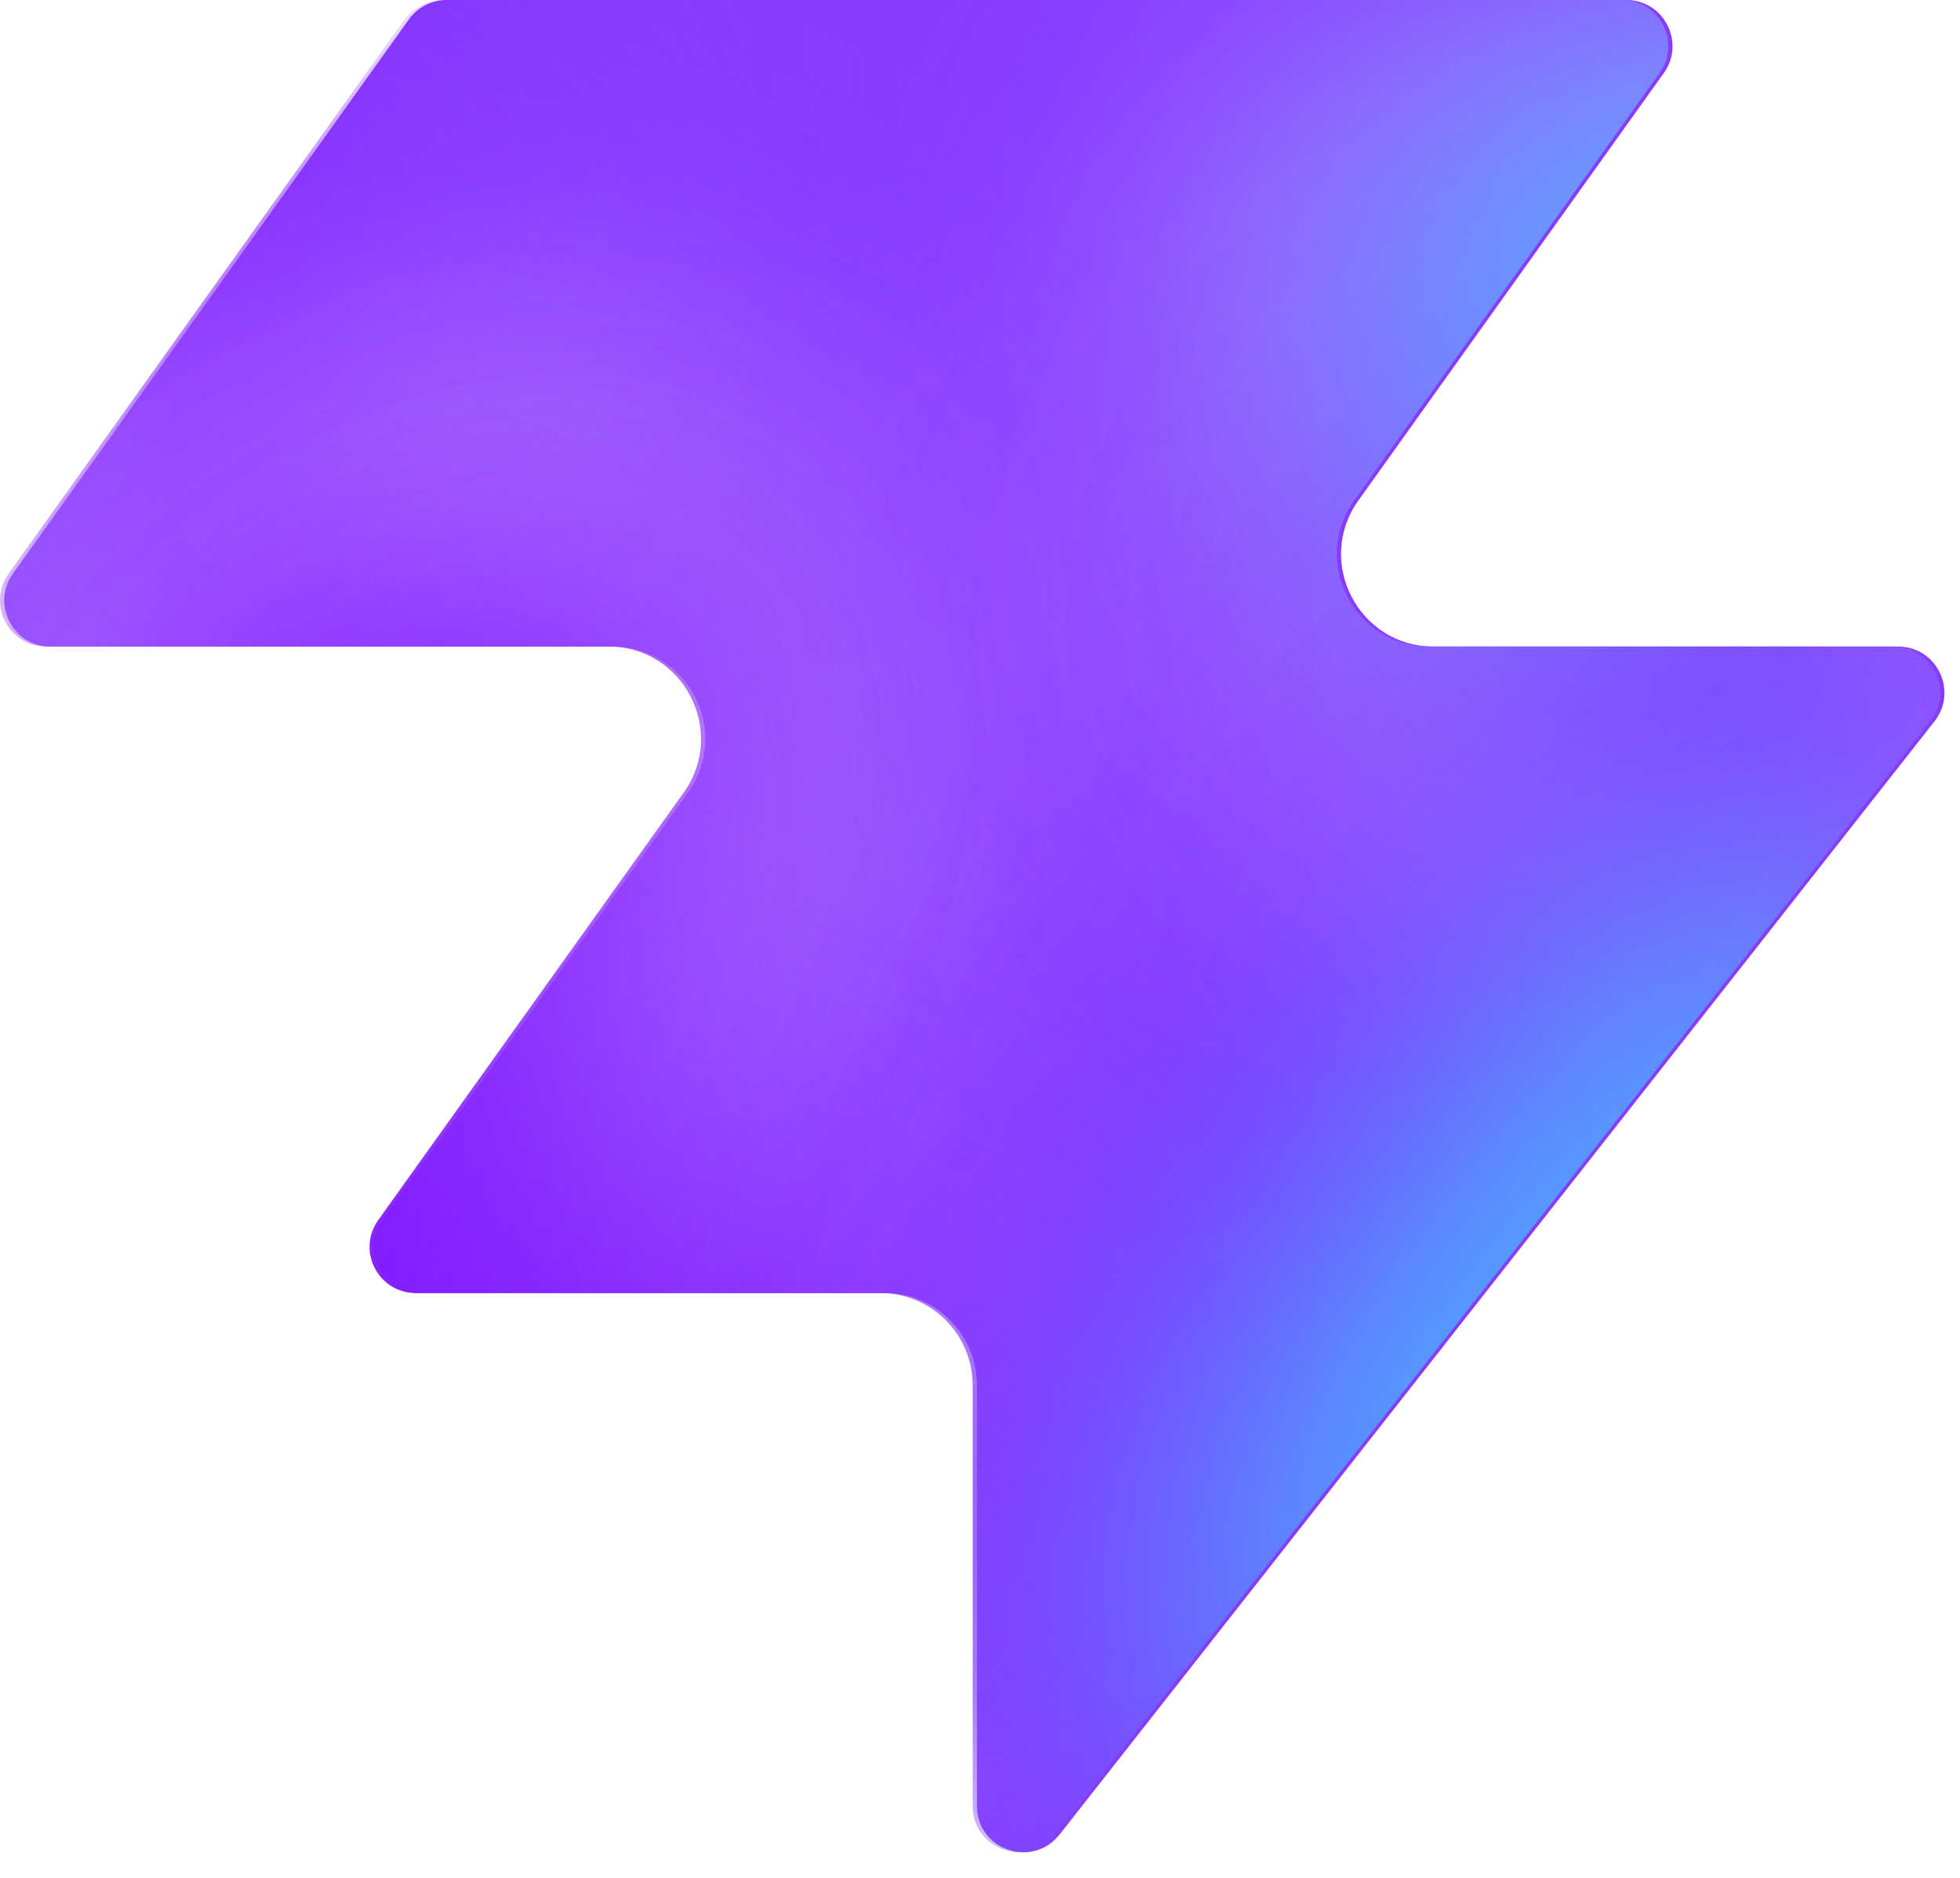
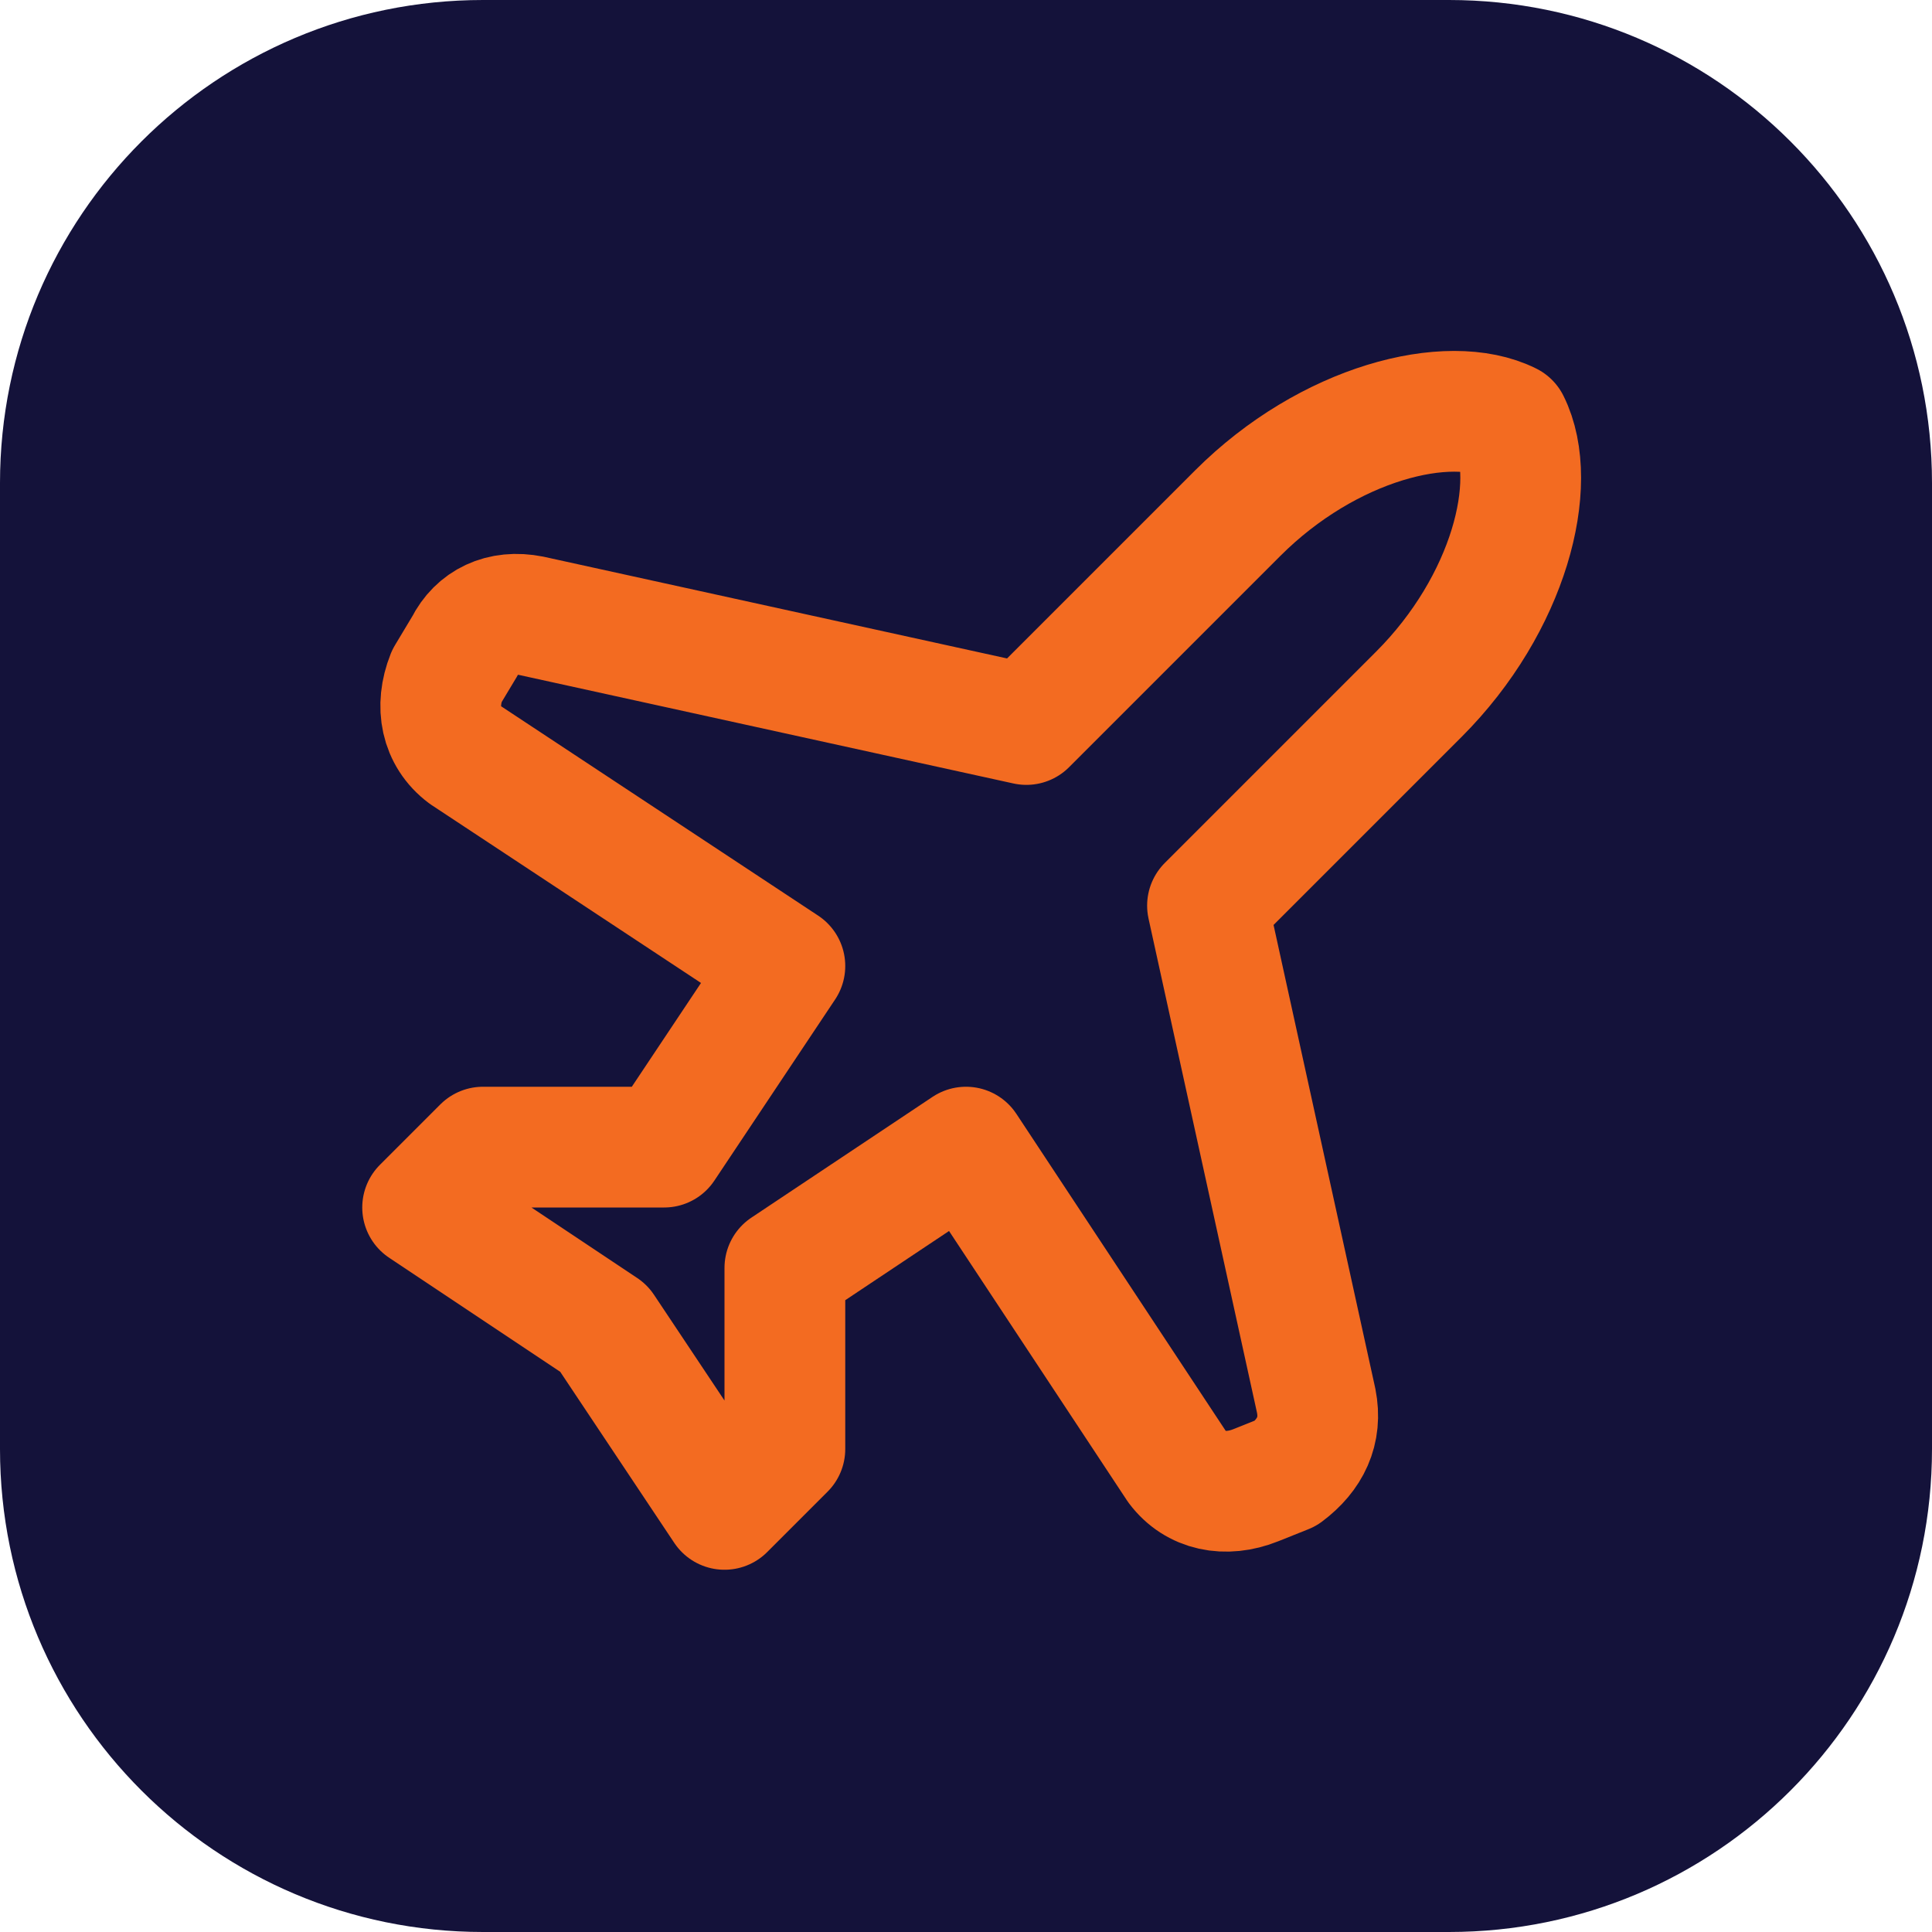
- <svg xmlns="http://www.w3.org/2000/svg" width="48" height="46" fill="none" viewBox="0 0 48 46">
-   <path fill="#863bff" d="M25.946 44.938c-.664.845-2.021.375-2.021-.698V33.937a2.26 2.26 0 0 0-2.262-2.262H10.287c-.92 0-1.456-1.04-.92-1.788l7.48-10.471c1.07-1.497 0-3.578-1.842-3.578H1.237c-.92 0-1.456-1.04-.92-1.788L10.013.474c.214-.297.556-.474.92-.474h28.894c.92 0 1.456 1.04.92 1.788l-7.48 10.471c-1.07 1.498 0 3.579 1.842 3.579h11.377c.943 0 1.473 1.088.89 1.83L25.947 44.94z" style="fill:#863bff;fill:color(display-p3 .525 .23 1);fill-opacity:1" />
-   <mask id="a" width="48" height="46" x="0" y="0" maskUnits="userSpaceOnUse" style="mask-type:alpha">
-     <path fill="#000" d="M25.842 44.938c-.664.844-2.021.375-2.021-.698V33.937a2.26 2.26 0 0 0-2.262-2.262H10.183c-.92 0-1.456-1.04-.92-1.788l7.48-10.471c1.07-1.498 0-3.579-1.842-3.579H1.133c-.92 0-1.456-1.04-.92-1.787L9.91.473c.214-.297.556-.474.92-.474h28.894c.92 0 1.456 1.04.92 1.788l-7.48 10.471c-1.07 1.498 0 3.578 1.842 3.578h11.377c.943 0 1.473 1.088.89 1.832L25.843 44.94z" style="fill:#000;fill-opacity:1" />
-   </mask>
-   <g mask="url(#a)">
-     <g filter="url(#b)">
-       <ellipse cx="5.508" cy="14.704" fill="#ede6ff" rx="5.508" ry="14.704" style="fill:#ede6ff;fill:color(display-p3 .927 .903 1);fill-opacity:1" transform="matrix(.00324 1 1 -.00324 -4.47 31.516)" />
-     </g>
-     <g filter="url(#c)">
-       <ellipse cx="10.399" cy="29.851" fill="#ede6ff" rx="10.399" ry="29.851" style="fill:#ede6ff;fill:color(display-p3 .927 .903 1);fill-opacity:1" transform="matrix(.00324 1 1 -.00324 -39.328 7.883)" />
-     </g>
-     <g filter="url(#d)">
-       <ellipse cx="5.508" cy="30.487" fill="#7e14ff" rx="5.508" ry="30.487" style="fill:#7e14ff;fill:color(display-p3 .492 .077 1);fill-opacity:1" transform="rotate(89.814 -25.913 -14.639)scale(1 -1)" />
-     </g>
-     <g filter="url(#e)">
-       <ellipse cx="5.508" cy="30.599" fill="#7e14ff" rx="5.508" ry="30.599" style="fill:#7e14ff;fill:color(display-p3 .492 .077 1);fill-opacity:1" transform="rotate(89.814 -32.644 -3.334)scale(1 -1)" />
-     </g>
-     <g filter="url(#f)">
-       <ellipse cx="5.508" cy="30.599" fill="#7e14ff" rx="5.508" ry="30.599" style="fill:#7e14ff;fill:color(display-p3 .492 .077 1);fill-opacity:1" transform="matrix(.00324 1 1 -.00324 -34.34 30.47)" />
-     </g>
-     <g filter="url(#g)">
-       <ellipse cx="14.072" cy="22.078" fill="#ede6ff" rx="14.072" ry="22.078" style="fill:#ede6ff;fill:color(display-p3 .927 .903 1);fill-opacity:1" transform="rotate(93.35 24.506 48.493)scale(-1 1)" />
-     </g>
-     <g filter="url(#h)">
-       <ellipse cx="3.47" cy="21.501" fill="#7e14ff" rx="3.47" ry="21.501" style="fill:#7e14ff;fill:color(display-p3 .492 .077 1);fill-opacity:1" transform="rotate(89.009 28.708 47.59)scale(-1 1)" />
-     </g>
-     <g filter="url(#i)">
-       <ellipse cx="3.47" cy="21.501" fill="#7e14ff" rx="3.47" ry="21.501" style="fill:#7e14ff;fill:color(display-p3 .492 .077 1);fill-opacity:1" transform="rotate(89.009 28.708 47.59)scale(-1 1)" />
-     </g>
-     <g filter="url(#j)">
-       <ellipse cx=".387" cy="8.972" fill="#7e14ff" rx="4.407" ry="29.108" style="fill:#7e14ff;fill:color(display-p3 .492 .077 1);fill-opacity:1" transform="rotate(39.51 .387 8.972)" />
-     </g>
-     <g filter="url(#k)">
-       <ellipse cx="47.523" cy="-6.092" fill="#7e14ff" rx="4.407" ry="29.108" style="fill:#7e14ff;fill:color(display-p3 .492 .077 1);fill-opacity:1" transform="rotate(37.892 47.523 -6.092)" />
-     </g>
-     <g filter="url(#l)">
-       <ellipse cx="41.412" cy="6.333" fill="#47bfff" rx="5.971" ry="9.665" style="fill:#47bfff;fill:color(display-p3 .28 .748 1);fill-opacity:1" transform="rotate(37.892 41.412 6.333)" />
-     </g>
-     <g filter="url(#m)">
-       <ellipse cx="-1.879" cy="38.332" fill="#7e14ff" rx="4.407" ry="29.108" style="fill:#7e14ff;fill:color(display-p3 .492 .077 1);fill-opacity:1" transform="rotate(37.892 -1.88 38.332)" />
-     </g>
-     <g filter="url(#n)">
-       <ellipse cx="-1.879" cy="38.332" fill="#7e14ff" rx="4.407" ry="29.108" style="fill:#7e14ff;fill:color(display-p3 .492 .077 1);fill-opacity:1" transform="rotate(37.892 -1.88 38.332)" />
-     </g>
-     <g filter="url(#o)">
-       <ellipse cx="35.651" cy="29.907" fill="#7e14ff" rx="4.407" ry="29.108" style="fill:#7e14ff;fill:color(display-p3 .492 .077 1);fill-opacity:1" transform="rotate(37.892 35.651 29.907)" />
-     </g>
-     <g filter="url(#p)">
-       <ellipse cx="38.418" cy="32.4" fill="#47bfff" rx="5.971" ry="15.297" style="fill:#47bfff;fill:color(display-p3 .28 .748 1);fill-opacity:1" transform="rotate(37.892 38.418 32.4)" />
-     </g>
+ <svg xmlns="http://www.w3.org/2000/svg" viewBox="0 0 32 32">
+   <rect width="32" height="32" rx="8" fill="#14123a" />
+   <g transform="translate(4 4)" fill="none" stroke="#f36b21" stroke-width="2" stroke-linecap="round" stroke-linejoin="round">
+     <path d="M17.8 19.2 16 11l3.5-3.5C21 6 21.5 4 21 3c-1-.5-3 0-4.5 1.5L13 8 4.8 6.2c-.5-.1-.9.1-1.1.5l-.3.5c-.2.5-.1 1 .3 1.3L9 12l-2 3H4l-1 1 3 2 2 3 1-1v-3l3-2 3.5 5.3c.3.4.8.5 1.3.3l.5-.2c.4-.3.6-.7.5-1.2z" />
  </g>
-   <defs>
-     <filter id="b" width="60.045" height="41.654" x="-19.77" y="16.149" color-interpolation-filters="sRGB" filterUnits="userSpaceOnUse">
-       <feFlood flood-opacity="0" result="BackgroundImageFix" />
-       <feBlend in="SourceGraphic" in2="BackgroundImageFix" result="shape" />
-       <feGaussianBlur result="effect1_foregroundBlur_2002_17158" stdDeviation="7.659" />
-     </filter>
-     <filter id="c" width="90.34" height="51.437" x="-54.613" y="-7.533" color-interpolation-filters="sRGB" filterUnits="userSpaceOnUse">
-       <feFlood flood-opacity="0" result="BackgroundImageFix" />
-       <feBlend in="SourceGraphic" in2="BackgroundImageFix" result="shape" />
-       <feGaussianBlur result="effect1_foregroundBlur_2002_17158" stdDeviation="7.659" />
-     </filter>
-     <filter id="d" width="79.355" height="29.4" x="-49.64" y="2.03" color-interpolation-filters="sRGB" filterUnits="userSpaceOnUse">
-       <feFlood flood-opacity="0" result="BackgroundImageFix" />
-       <feBlend in="SourceGraphic" in2="BackgroundImageFix" result="shape" />
-       <feGaussianBlur result="effect1_foregroundBlur_2002_17158" stdDeviation="4.596" />
-     </filter>
-     <filter id="e" width="79.579" height="29.4" x="-45.045" y="20.029" color-interpolation-filters="sRGB" filterUnits="userSpaceOnUse">
-       <feFlood flood-opacity="0" result="BackgroundImageFix" />
-       <feBlend in="SourceGraphic" in2="BackgroundImageFix" result="shape" />
-       <feGaussianBlur result="effect1_foregroundBlur_2002_17158" stdDeviation="4.596" />
-     </filter>
-     <filter id="f" width="79.579" height="29.4" x="-43.513" y="21.178" color-interpolation-filters="sRGB" filterUnits="userSpaceOnUse">
-       <feFlood flood-opacity="0" result="BackgroundImageFix" />
-       <feBlend in="SourceGraphic" in2="BackgroundImageFix" result="shape" />
-       <feGaussianBlur result="effect1_foregroundBlur_2002_17158" stdDeviation="4.596" />
-     </filter>
-     <filter id="g" width="74.749" height="58.852" x="15.756" y="-17.901" color-interpolation-filters="sRGB" filterUnits="userSpaceOnUse">
-       <feFlood flood-opacity="0" result="BackgroundImageFix" />
-       <feBlend in="SourceGraphic" in2="BackgroundImageFix" result="shape" />
-       <feGaussianBlur result="effect1_foregroundBlur_2002_17158" stdDeviation="7.659" />
-     </filter>
-     <filter id="h" width="61.377" height="25.362" x="23.548" y="2.284" color-interpolation-filters="sRGB" filterUnits="userSpaceOnUse">
-       <feFlood flood-opacity="0" result="BackgroundImageFix" />
-       <feBlend in="SourceGraphic" in2="BackgroundImageFix" result="shape" />
-       <feGaussianBlur result="effect1_foregroundBlur_2002_17158" stdDeviation="4.596" />
-     </filter>
-     <filter id="i" width="61.377" height="25.362" x="23.548" y="2.284" color-interpolation-filters="sRGB" filterUnits="userSpaceOnUse">
-       <feFlood flood-opacity="0" result="BackgroundImageFix" />
-       <feBlend in="SourceGraphic" in2="BackgroundImageFix" result="shape" />
-       <feGaussianBlur result="effect1_foregroundBlur_2002_17158" stdDeviation="4.596" />
-     </filter>
-     <filter id="j" width="56.045" height="63.649" x="-27.636" y="-22.853" color-interpolation-filters="sRGB" filterUnits="userSpaceOnUse">
-       <feFlood flood-opacity="0" result="BackgroundImageFix" />
-       <feBlend in="SourceGraphic" in2="BackgroundImageFix" result="shape" />
-       <feGaussianBlur result="effect1_foregroundBlur_2002_17158" stdDeviation="4.596" />
-     </filter>
-     <filter id="k" width="54.814" height="64.646" x="20.116" y="-38.415" color-interpolation-filters="sRGB" filterUnits="userSpaceOnUse">
-       <feFlood flood-opacity="0" result="BackgroundImageFix" />
-       <feBlend in="SourceGraphic" in2="BackgroundImageFix" result="shape" />
-       <feGaussianBlur result="effect1_foregroundBlur_2002_17158" stdDeviation="4.596" />
-     </filter>
-     <filter id="l" width="33.541" height="35.313" x="24.641" y="-11.323" color-interpolation-filters="sRGB" filterUnits="userSpaceOnUse">
-       <feFlood flood-opacity="0" result="BackgroundImageFix" />
-       <feBlend in="SourceGraphic" in2="BackgroundImageFix" result="shape" />
-       <feGaussianBlur result="effect1_foregroundBlur_2002_17158" stdDeviation="4.596" />
-     </filter>
-     <filter id="m" width="54.814" height="64.646" x="-29.286" y="6.009" color-interpolation-filters="sRGB" filterUnits="userSpaceOnUse">
-       <feFlood flood-opacity="0" result="BackgroundImageFix" />
-       <feBlend in="SourceGraphic" in2="BackgroundImageFix" result="shape" />
-       <feGaussianBlur result="effect1_foregroundBlur_2002_17158" stdDeviation="4.596" />
-     </filter>
-     <filter id="n" width="54.814" height="64.646" x="-29.286" y="6.009" color-interpolation-filters="sRGB" filterUnits="userSpaceOnUse">
-       <feFlood flood-opacity="0" result="BackgroundImageFix" />
-       <feBlend in="SourceGraphic" in2="BackgroundImageFix" result="shape" />
-       <feGaussianBlur result="effect1_foregroundBlur_2002_17158" stdDeviation="4.596" />
-     </filter>
-     <filter id="o" width="54.814" height="64.646" x="8.244" y="-2.416" color-interpolation-filters="sRGB" filterUnits="userSpaceOnUse">
-       <feFlood flood-opacity="0" result="BackgroundImageFix" />
-       <feBlend in="SourceGraphic" in2="BackgroundImageFix" result="shape" />
-       <feGaussianBlur result="effect1_foregroundBlur_2002_17158" stdDeviation="4.596" />
-     </filter>
-     <filter id="p" width="39.409" height="43.623" x="18.713" y="10.588" color-interpolation-filters="sRGB" filterUnits="userSpaceOnUse">
-       <feFlood flood-opacity="0" result="BackgroundImageFix" />
-       <feBlend in="SourceGraphic" in2="BackgroundImageFix" result="shape" />
-       <feGaussianBlur result="effect1_foregroundBlur_2002_17158" stdDeviation="4.596" />
-     </filter>
-   </defs>
</svg>
